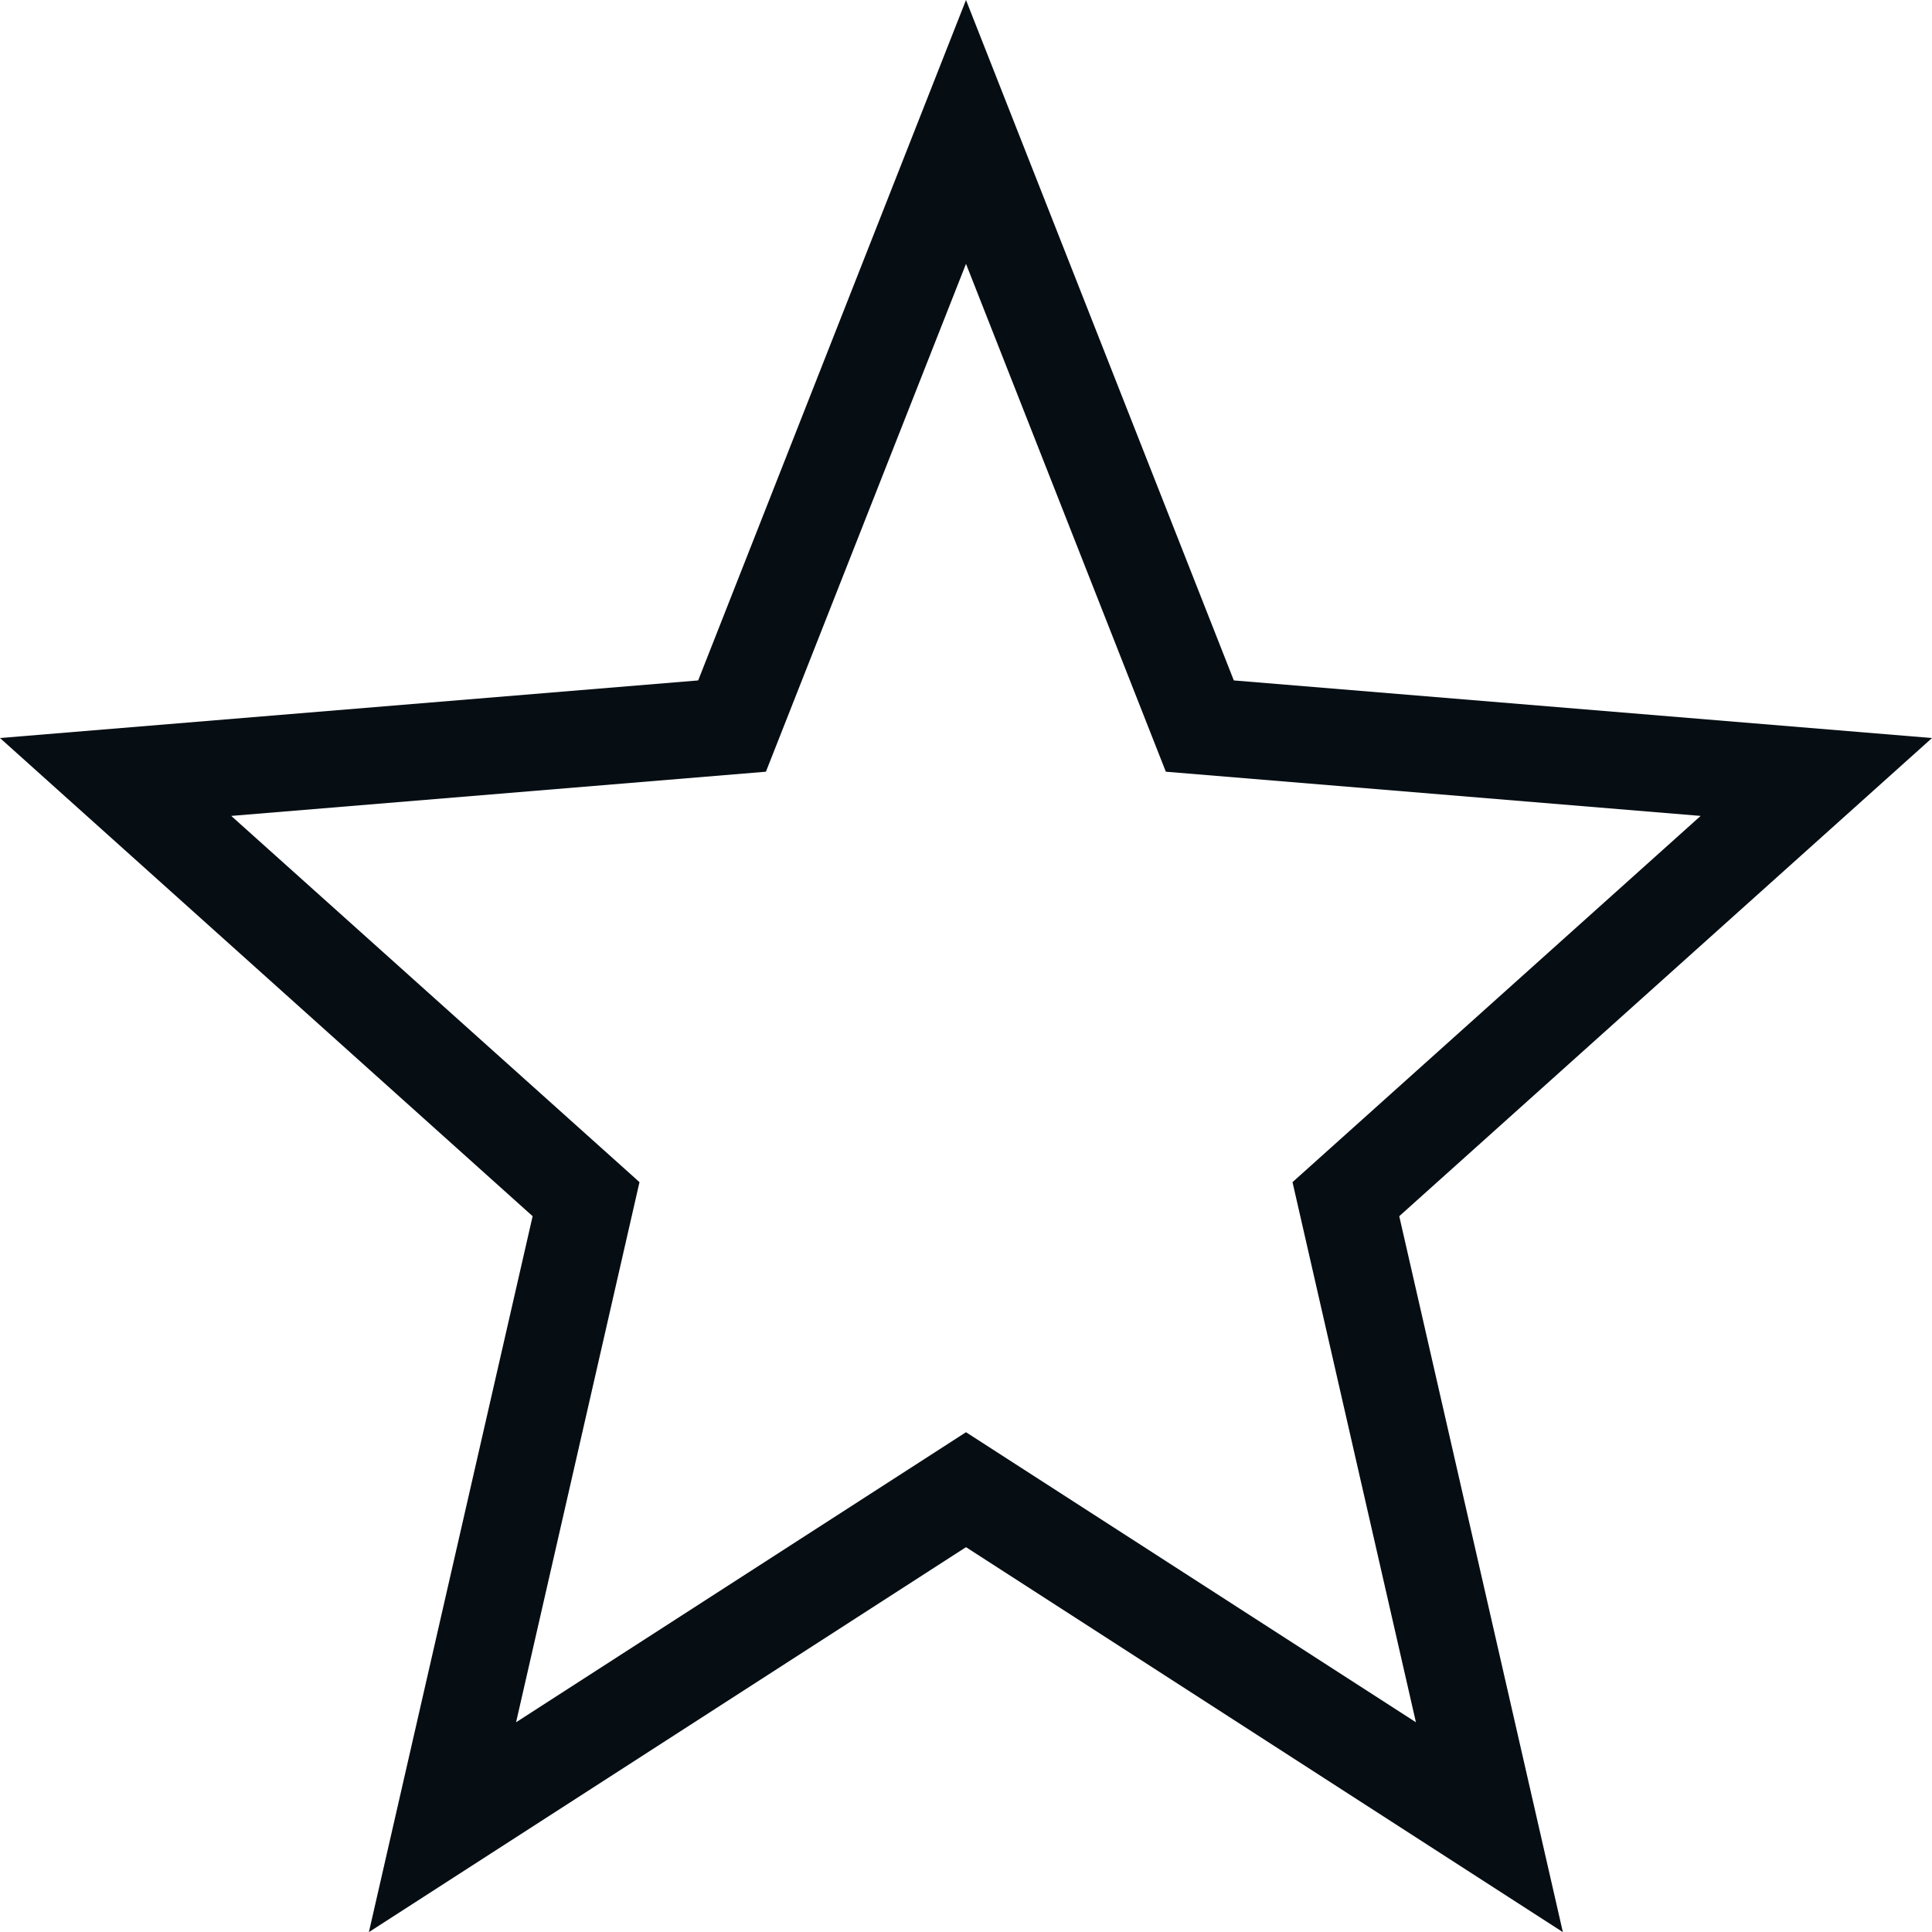
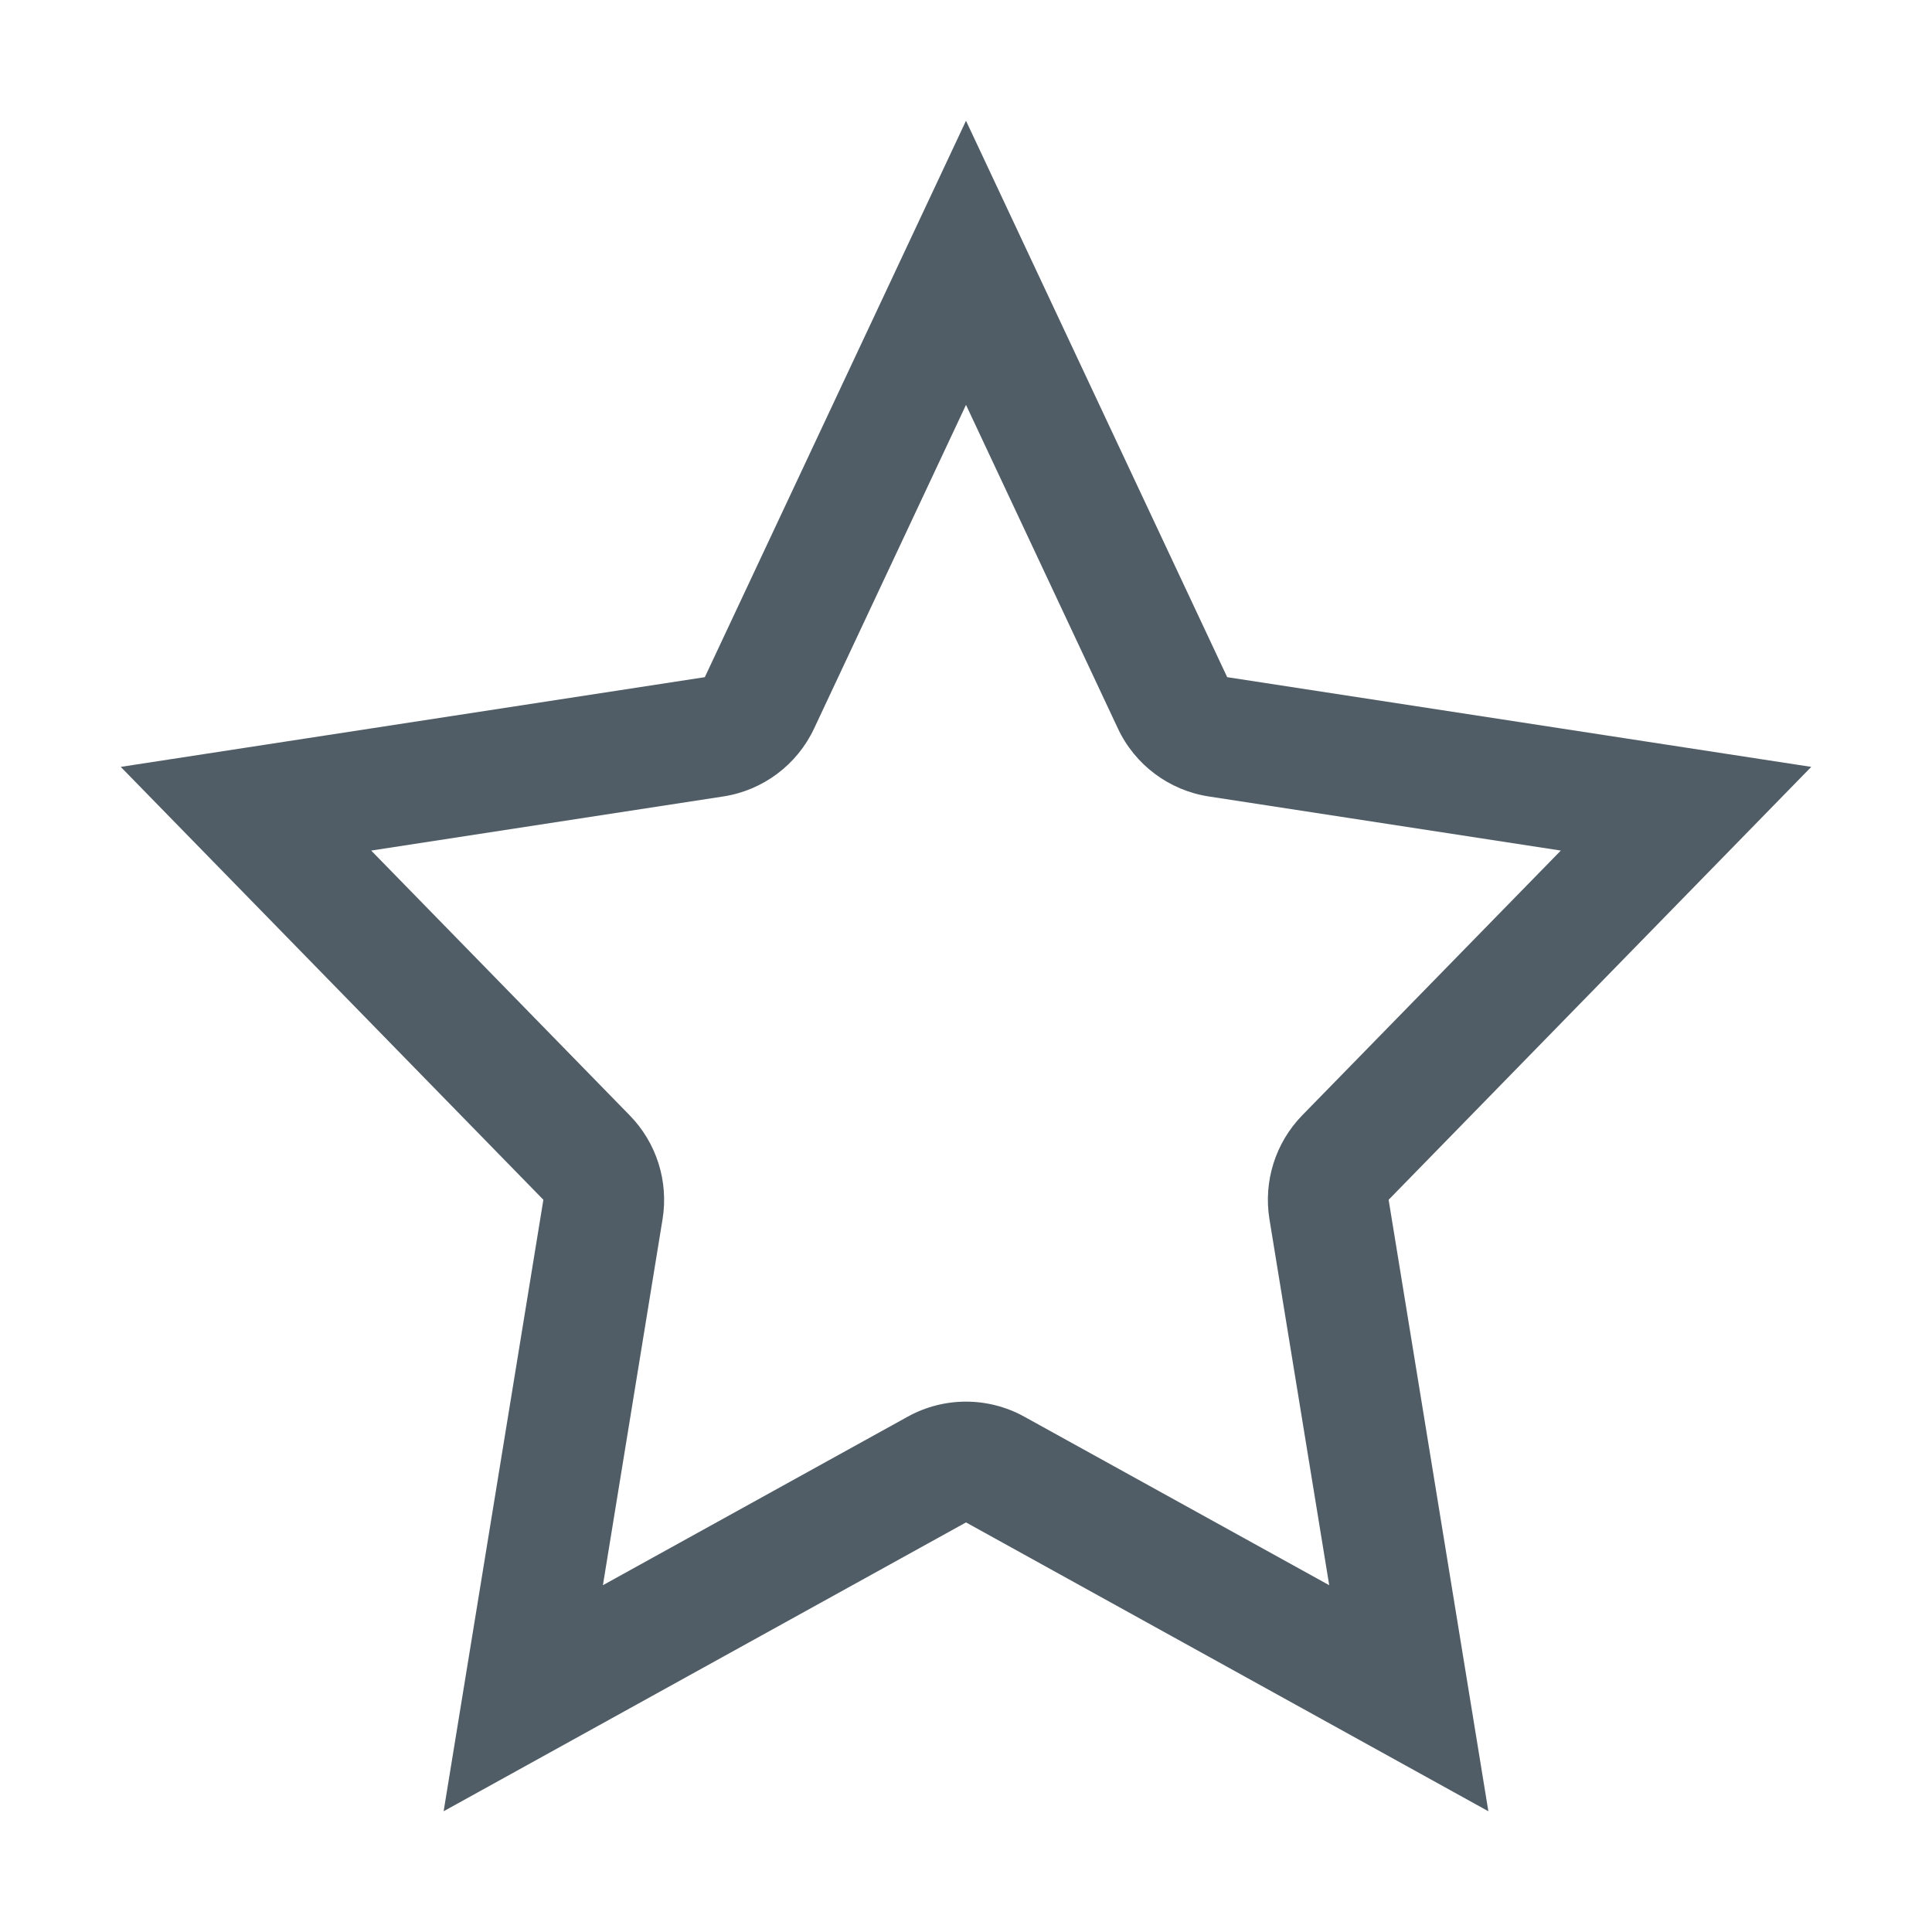
- <svg xmlns="http://www.w3.org/2000/svg" width="16" height="16" viewBox="0 0 16 16" fill="none" version="1.1" id="svg4">
-   <defs id="defs8" />
-   <path fill-rule="evenodd" clip-rule="evenodd" d="M8 0L5.782 5.635L0 6.112L4.411 10.072L3.055 16.001L8 12.813L12.943 16.001L11.588 10.072L15.999 6.113V6.112L10.218 5.635L8 0ZM5.296 9.79L1.915 6.757L6.343 6.391L8 2.185L9.655 6.391L14.084 6.757L10.704 9.79L11.726 14.263L8 11.861L4.274 14.263L5.296 9.79Z" fill="#1168A6" id="path2" style="fill:#060e14;fill-opacity:1" />
+ <svg xmlns="http://www.w3.org/2000/svg" width="16" height="16" viewBox="0 0 16 16" fill="none">
+   <path d="M10.163 5.608L8 1L5.837 5.608L1 6.351L4.5 9.936L3.674 15L8 12.608L12.326 15L11.5 9.936L15 6.351L10.163 5.608ZM12.926 7.044L10.784 9.237C10.563 9.464 10.462 9.783 10.513 10.097L11.008 13.128L8.484 11.733C8.183 11.566 7.817 11.566 7.516 11.733L4.993 13.128L5.487 10.097C5.538 9.783 5.437 9.464 5.215 9.237L3.074 7.044L5.989 6.596C6.318 6.546 6.601 6.334 6.742 6.033L8 3.353L9.258 6.033C9.399 6.334 9.682 6.546 10.011 6.596L12.926 7.044Z" fill="#505D66" />
</svg>
